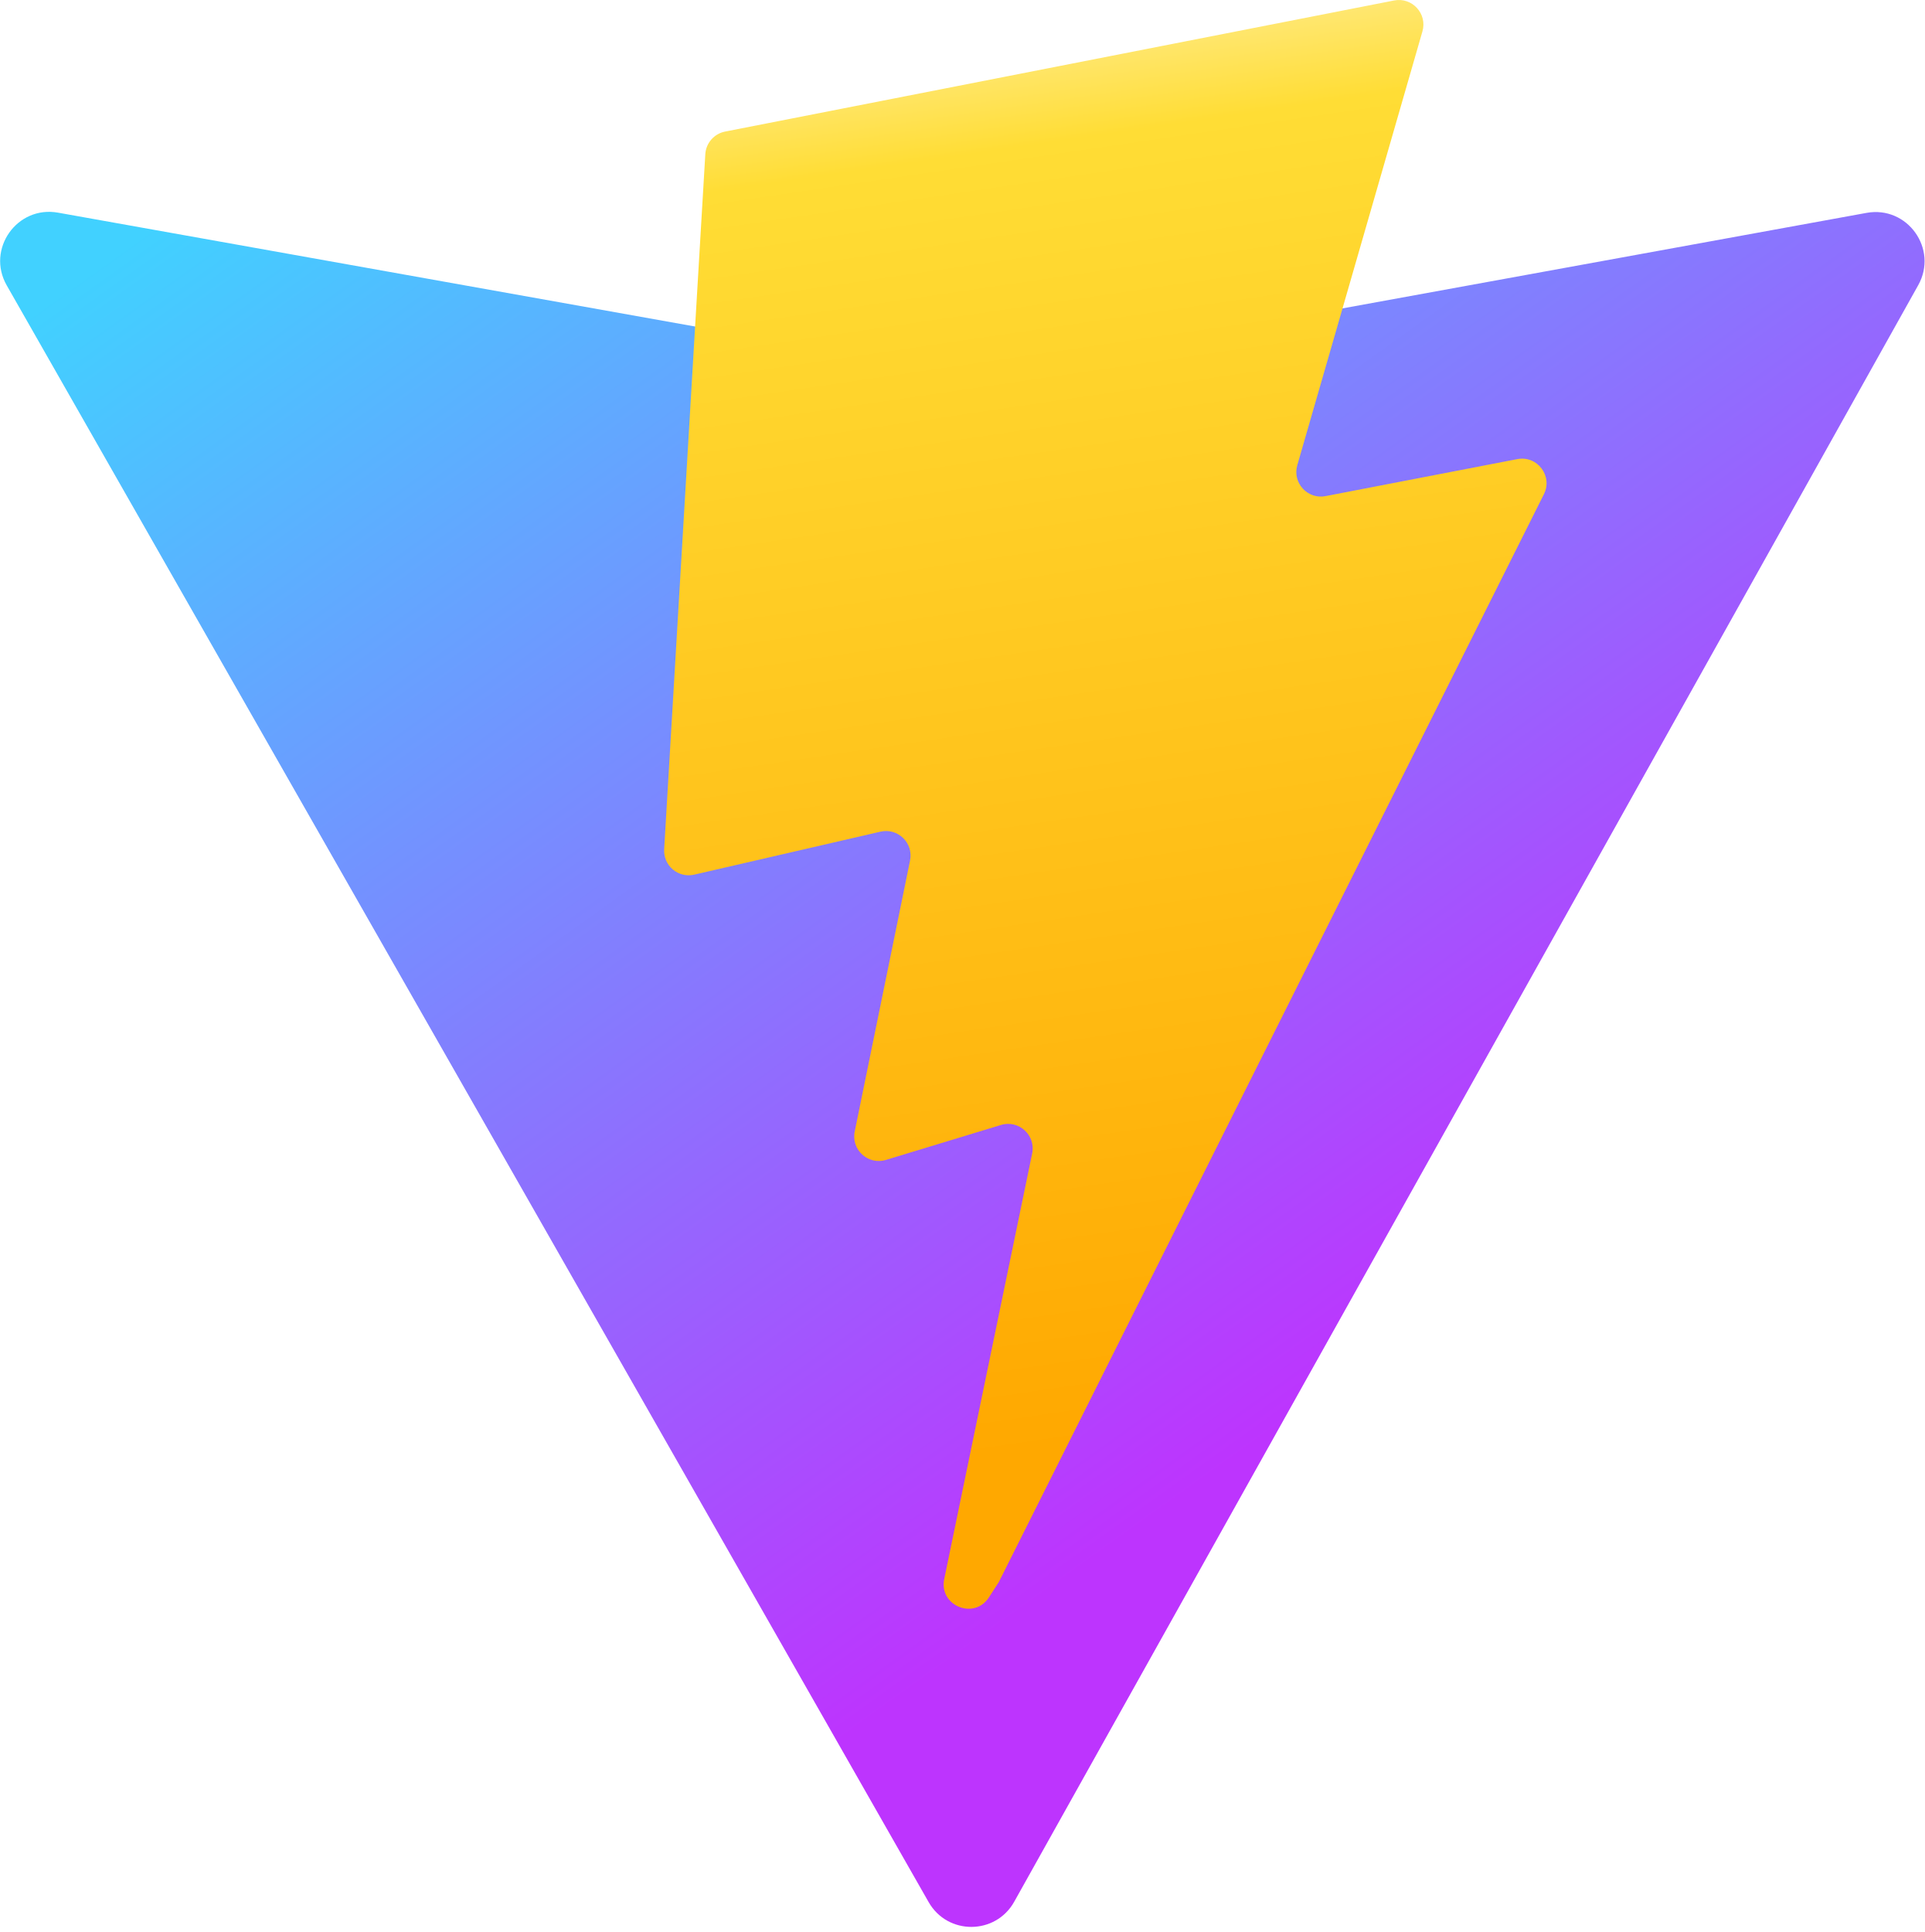
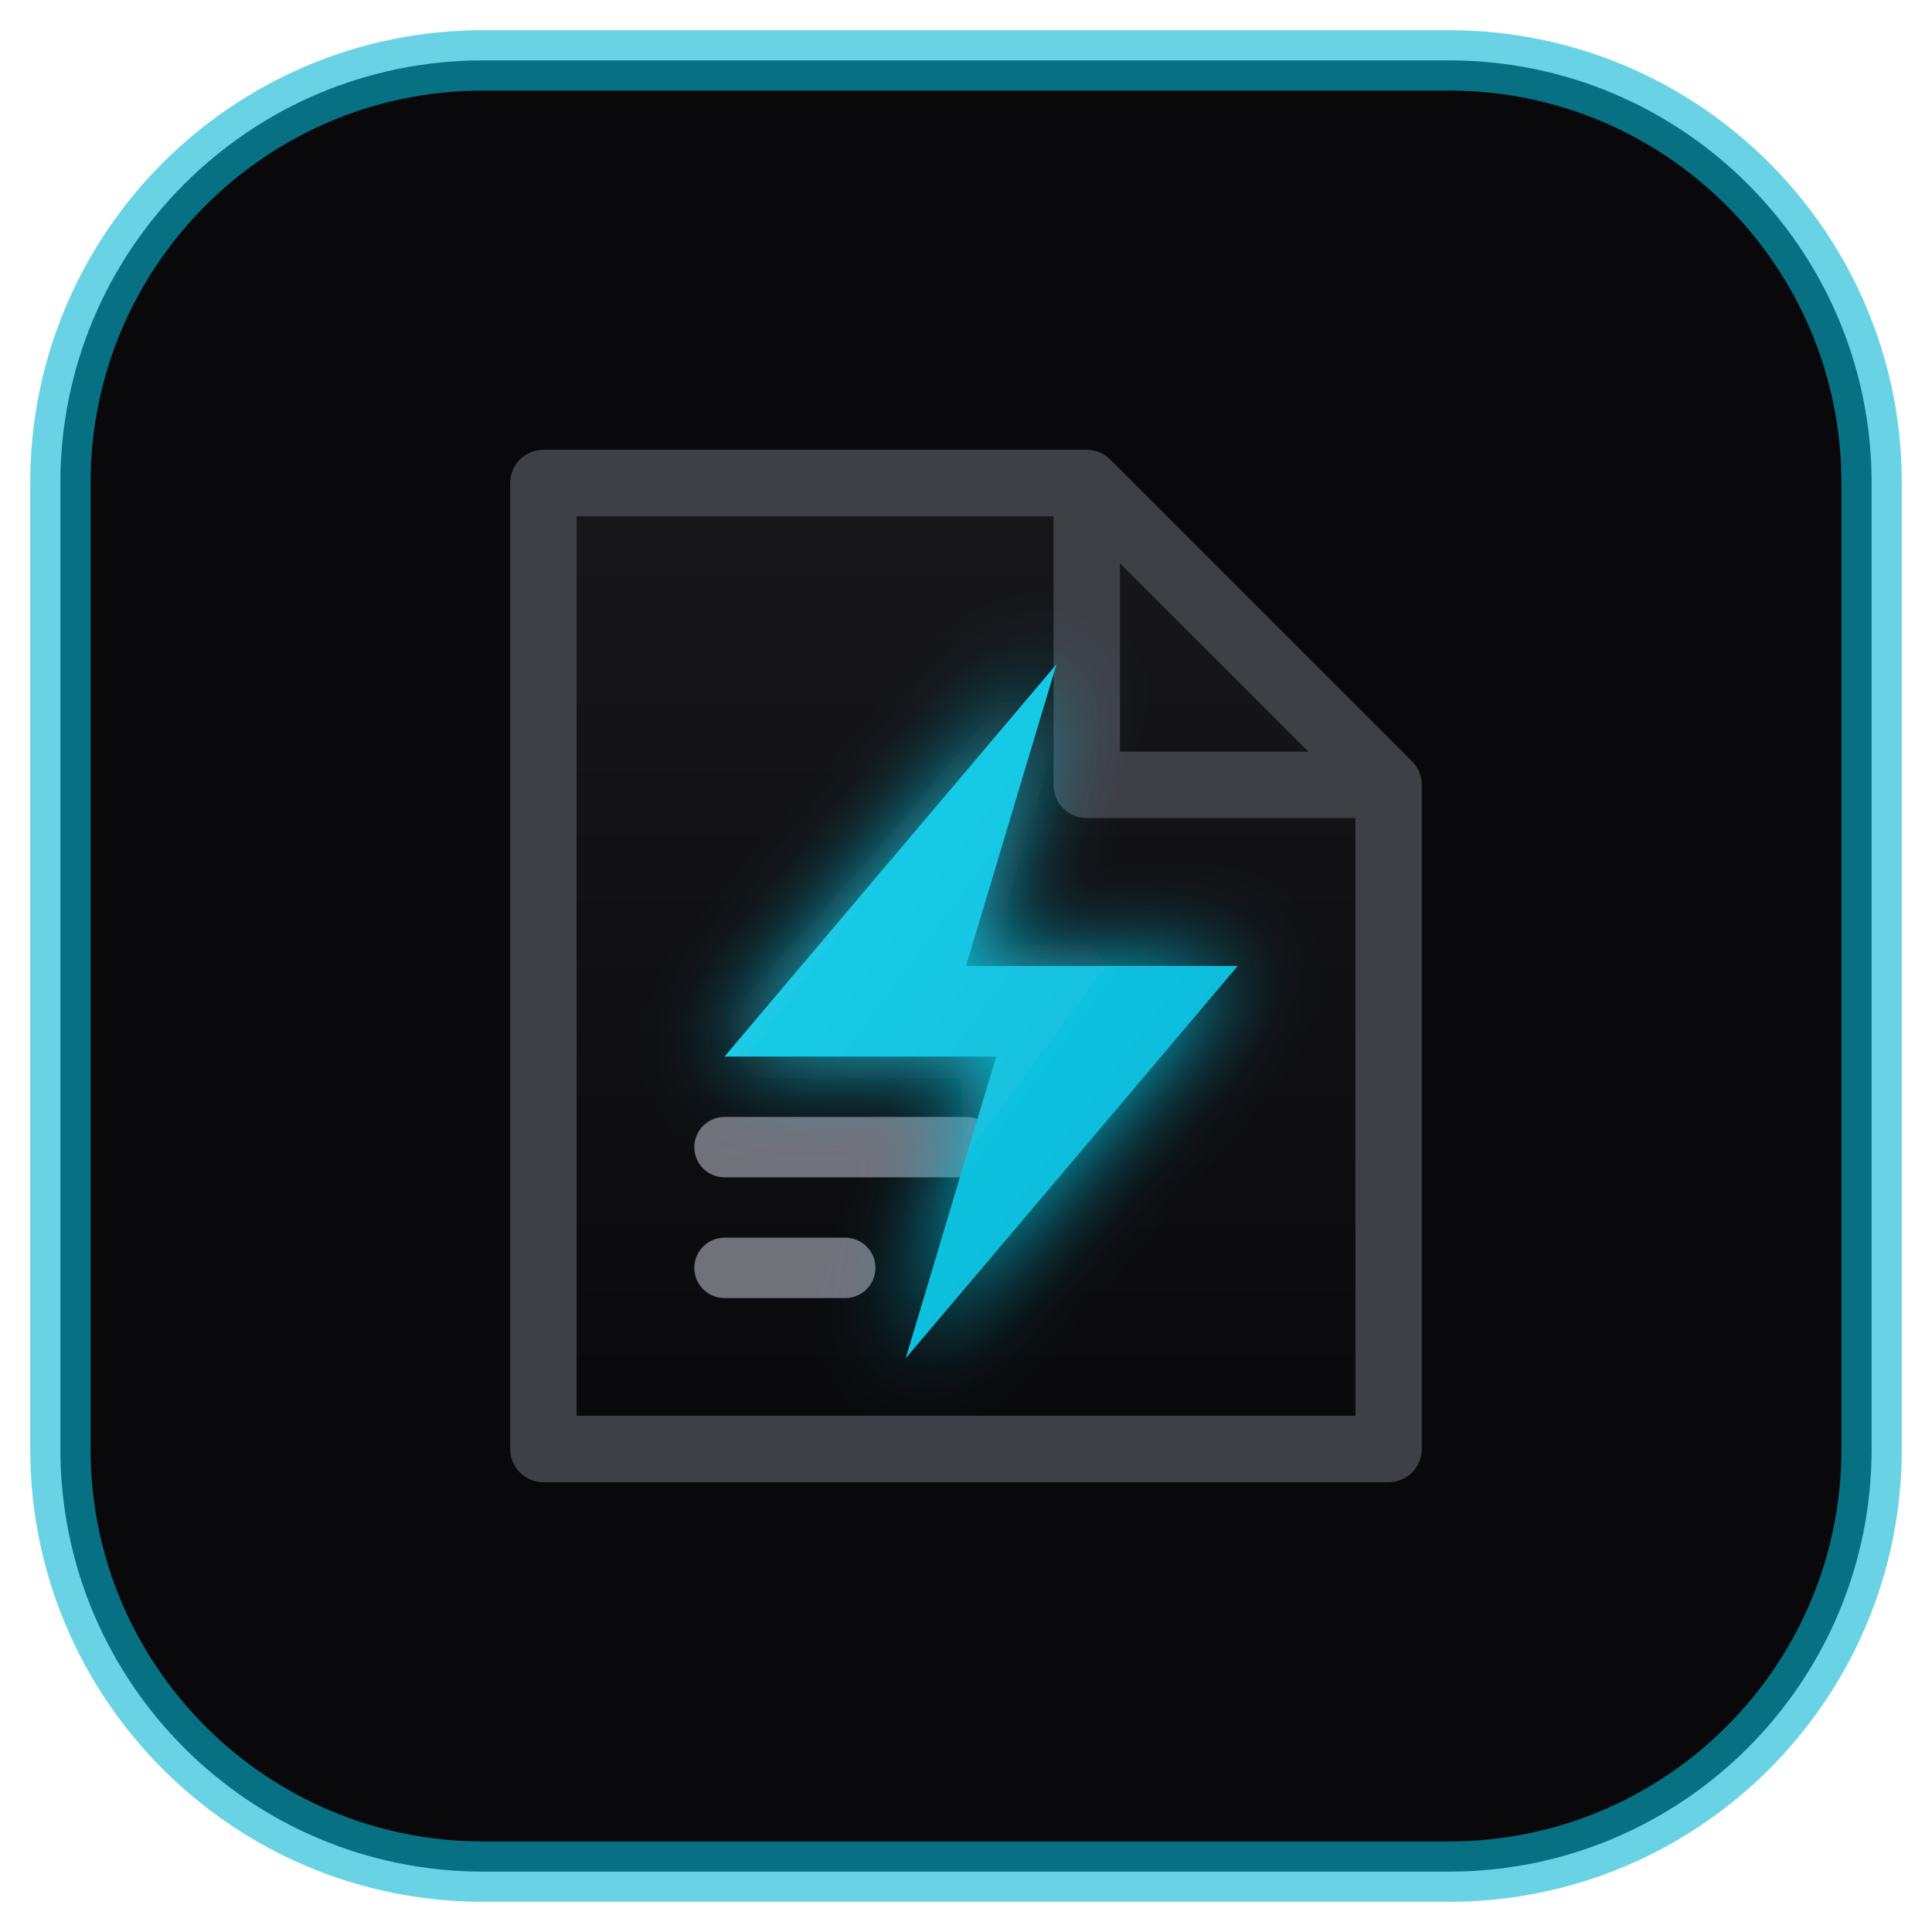
- <svg xmlns="http://www.w3.org/2000/svg" aria-hidden="true" role="img" class="iconify iconify--logos" width="31.88" height="32" preserveAspectRatio="xMidYMid meet" viewBox="0 0 256 257">
+ <svg xmlns="http://www.w3.org/2000/svg" viewBox="0 0 64 64" width="64" height="64">
  <defs>
-     <linearGradient id="IconifyId1813088fe1fbc01fb466" x1="-.828%" x2="57.636%" y1="7.652%" y2="78.411%">
-       <stop offset="0%" stop-color="#41D1FF" />
-       <stop offset="100%" stop-color="#BD34FE" />
+     <linearGradient id="neonCyan" x1="0%" y1="0%" x2="100%" y2="100%">
+       <stop offset="0%" stop-color="#22d3ee" />
+       <stop offset="100%" stop-color="#06b6d4" />
    </linearGradient>
-     <linearGradient id="IconifyId1813088fe1fbc01fb467" x1="43.376%" x2="50.316%" y1="2.242%" y2="89.03%">
-       <stop offset="0%" stop-color="#FFEA83" />
-       <stop offset="8.333%" stop-color="#FFDD35" />
-       <stop offset="100%" stop-color="#FFA800" />
+     <linearGradient id="cardGrad" x1="0%" y1="0%" x2="0%" y2="100%">
+       <stop offset="0%" stop-color="#18181b" />
+       <stop offset="100%" stop-color="#09090b" />
    </linearGradient>
+     <filter id="neonGlow" x="-20%" y="-20%" width="140%" height="140%">
+       <feGaussianBlur stdDeviation="1.5" result="blur" />
+       <feMerge>
+         <feMergeNode in="blur" />
+         <feMergeNode in="SourceGraphic" />
+       </feMerge>
+     </filter>
  </defs>
-   <path fill="url(#IconifyId1813088fe1fbc01fb466)" d="M255.153 37.938L134.897 252.976c-2.483 4.44-8.862 4.466-11.382.048L.875 37.958c-2.746-4.814 1.371-10.646 6.827-9.67l120.385 21.517a6.537 6.537 0 0 0 2.322-.004l117.867-21.483c5.438-.991 9.574 4.796 6.877 9.62Z" />
-   <path fill="url(#IconifyId1813088fe1fbc01fb467)" d="M185.432.063L96.44 17.501a3.268 3.268 0 0 0-2.634 3.014l-5.474 92.456a3.268 3.268 0 0 0 3.997 3.378l24.777-5.718c2.318-.535 4.413 1.507 3.936 3.838l-7.361 36.047c-.495 2.426 1.782 4.5 4.151 3.78l15.304-4.649c2.372-.72 4.652 1.36 4.15 3.788l-11.698 56.621c-.732 3.542 3.979 5.473 5.943 2.437l1.313-2.028l72.516-144.72c1.215-2.423-.88-5.186-3.54-4.672l-25.505 4.922c-2.396.462-4.435-1.77-3.759-4.114l16.646-57.705c.677-2.35-1.37-4.583-3.769-4.113Z" />
+   <rect x="2" y="2" width="60" height="60" rx="14" fill="#09090b" stroke="#06b6d4" stroke-width="2" stroke-opacity="0.6" />
+   <path d="M18 16 H36 L46 26 V48 H18 Z" fill="url(#cardGrad)" stroke="#3f3f46" stroke-width="2.2" stroke-linejoin="round" />
+   <path d="M36 16 V26 H46" fill="none" stroke="#3f3f46" stroke-width="2.2" stroke-linejoin="round" />
+   <line x1="24" y1="38" x2="32" y2="38" stroke="#71717a" stroke-width="2" stroke-linecap="round" />
+   <line x1="24" y1="42" x2="28" y2="42" stroke="#71717a" stroke-width="2" stroke-linecap="round" />
+   <path d="M35 22 L24 35 H33 L30 45 L41 32 H32 Z" fill="url(#neonCyan)" filter="url(#neonGlow)" />
</svg>
